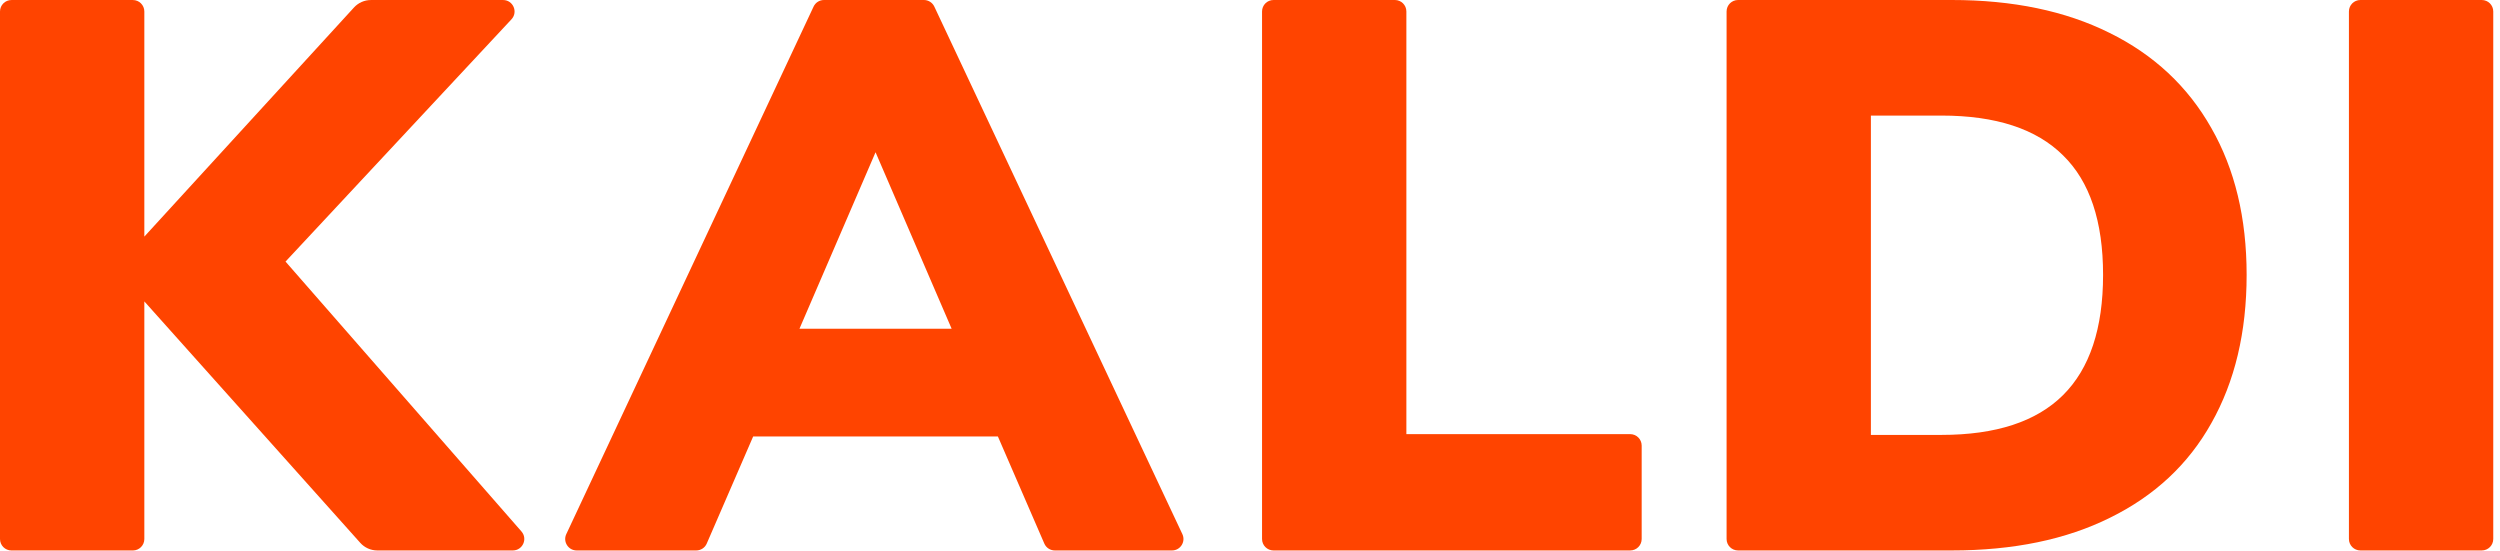
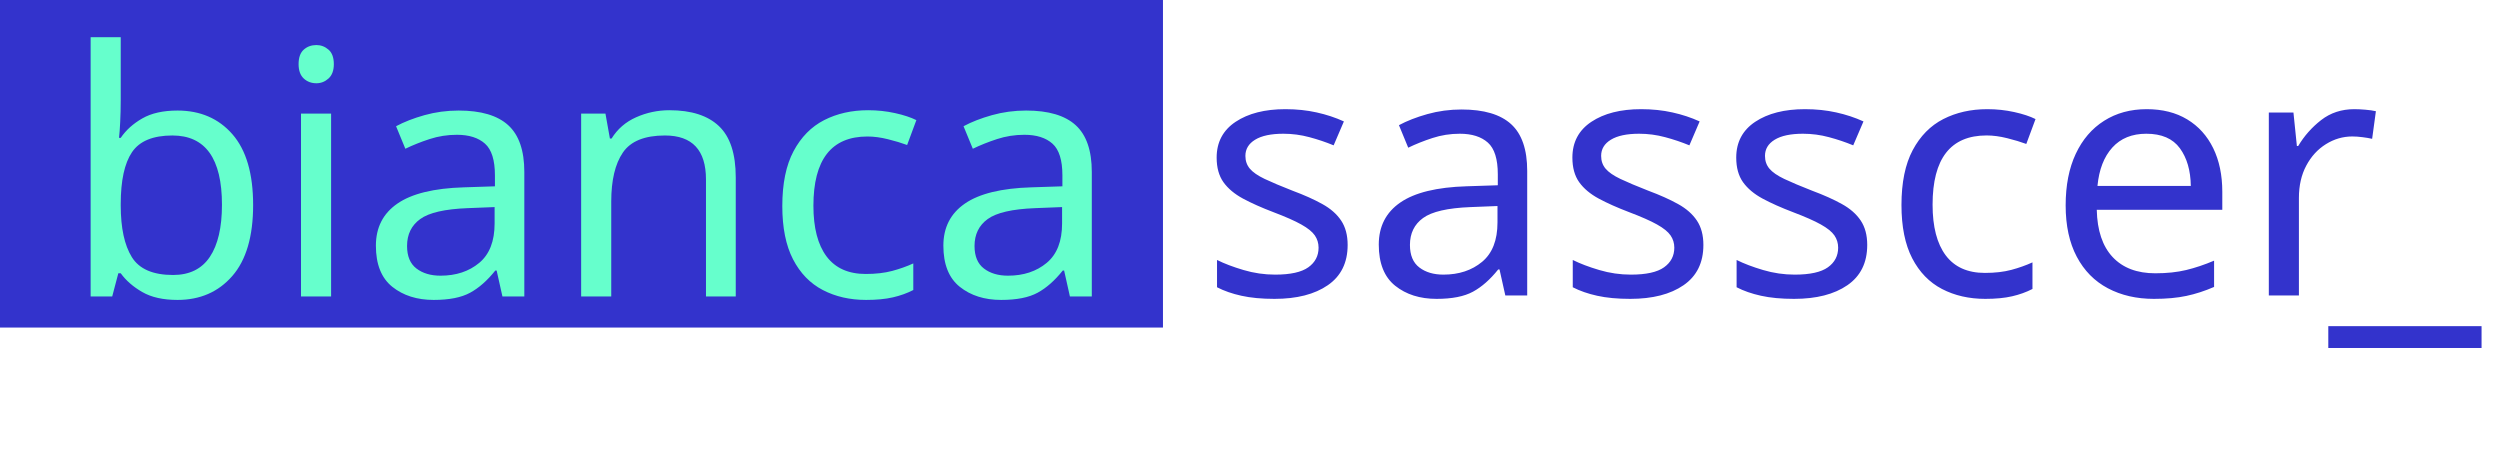
- <svg xmlns="http://www.w3.org/2000/svg" xmlns:xlink="http://www.w3.org/1999/xlink" viewBox="0 0 109 24">
-   <g transform="translate(-1470)">
-     <g style="mix-blend-mode:normal" transform="translate(1470)" fill="#f40">
-       <use xlink:href="#b" style="mix-blend-mode:normal" />
-       <use xlink:href="#c" style="mix-blend-mode:normal" />
-       <use xlink:href="#d" style="mix-blend-mode:normal" />
-       <use xlink:href="#e" style="mix-blend-mode:normal" />
-       <use xlink:href="#f" style="mix-blend-mode:normal" />
-     </g>
-   </g>
-   <defs>
-     <path id="b" d="M22.735 23.171c.283.323.053.829-.376.829h-5.907c-.285 0-.556-.121-.745-.333l-9.414-10.526v10.36c0 .276-.224.5-.5.5h-5.293c-.276 0-.5-.224-.5-.5v-23c0-.276.224-.5.5-.5h5.293c.276 0 .5.224.5.5v9.815l9.141-9.99c.19-.207.457-.325.738-.325h5.762c.437 0 .664.521.366.841l-9.851 10.563 10.287 11.767z" />
-     <path id="c" d="M45.991 24c-.199 0-.38-.118-.459-.301l-2.024-4.669h-10.67l-2.024 4.669c-.079.183-.259.301-.459.301h-5.212c-.366 0-.608-.381-.453-.712l10.782-23c.082-.176.259-.288.453-.288h4.358c.194 0 .37.112.453.287l10.815 23c.156.332-.086.713-.452.713h-5.108zm-11.135-9.668h6.635l-3.317-7.694-3.317 7.694z" />
-     <path id="d" d="M55.525 24c-.276 0-.5-.224-.5-.5v-23c0-.276.224-.5.5-.5h5.293c.276 0 .5.224.5.5v18.428h9.759c.276 0 .5.224.5.5v4.072c0 .276-.224.5-.5.5h-15.552z" />
-     <path id="e" d="M75.279.5c0-.276.224-.5.5-.5h9.315c2.667 0 4.959.477 6.874 1.43 1.938.953 3.42 2.338 4.446 4.153 1.026 1.793 1.539 3.926 1.539 6.4 0 2.496-.513 4.652-1.539 6.468-1.003 1.793-2.474 3.166-4.412 4.119-1.915.953-4.218 1.43-6.908 1.43h-9.315c-.276 0-.5-.224-.5-.5v-23zm9.37 18.462c2.371 0 4.138-.579 5.301-1.736 1.163-1.157 1.744-2.905 1.744-5.242 0-2.338-.581-4.074-1.744-5.209-1.163-1.157-2.93-1.736-5.301-1.736h-3.078v13.923h3.078z" />
-     <path id="f" d="M102.913 24c-.276 0-.5-.224-.5-.5v-23c0-.276.224-.5.5-.5h5.293c.276 0 .5.224.5.5v23c0 .276-.224.5-.5.5h-5.293z" />
-   </defs>
+ <svg xmlns="http://www.w3.org/2000/svg" viewBox="0 0 730 132">
+   <path fill="#33C" d="M0 0h339.586v95.645H0z" />
+   <text transform="matrix(1.0025 0 0 1 17.977 86.577)" fill="#6FC" font-family="'AvenirNext-Medium'" font-size="99.631">bianca</text>
+   <text transform="matrix(1.0025 0 0 1 350.17 86.269)">
+     <tspan x="0" y="0" fill="#33C" font-family="'AvenirNext-Medium'" font-size="99.631">sasscer</tspan>
+     <tspan x="329.073" y="0" fill="#33C" font-family="'AvenirNext-DemiBold'" font-size="99.631">_</tspan>
+   </text>
</svg>
